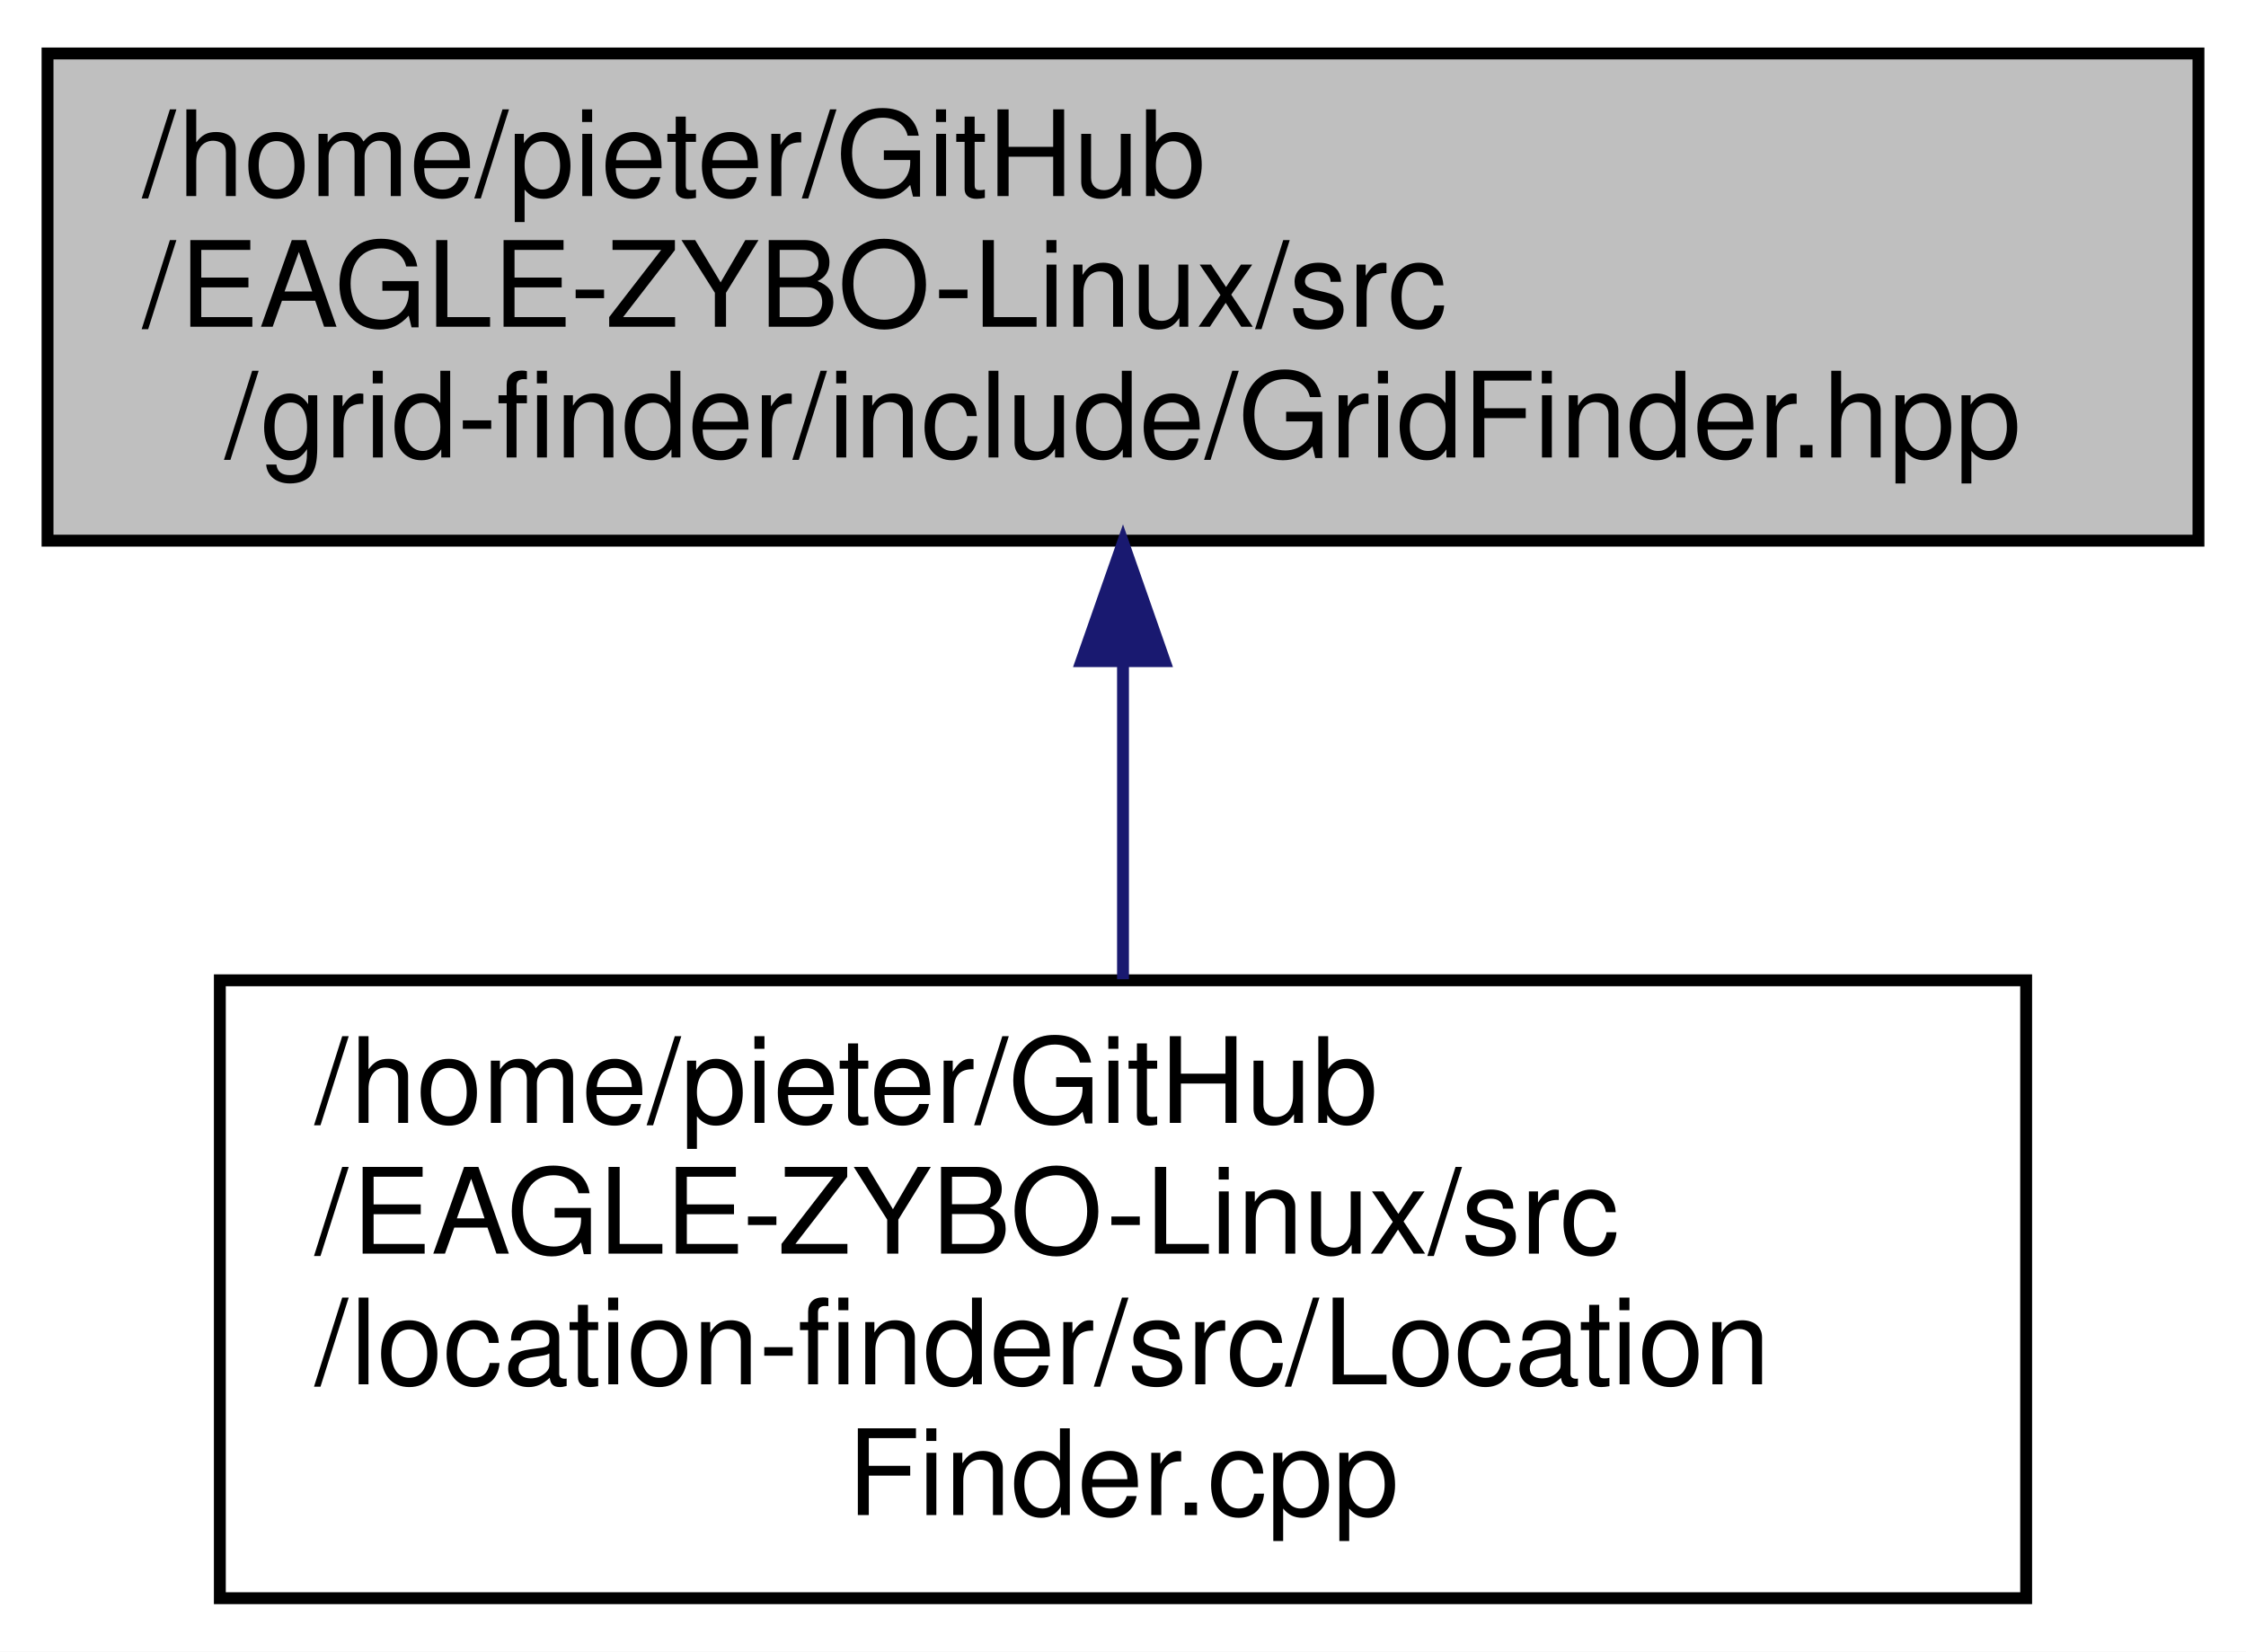
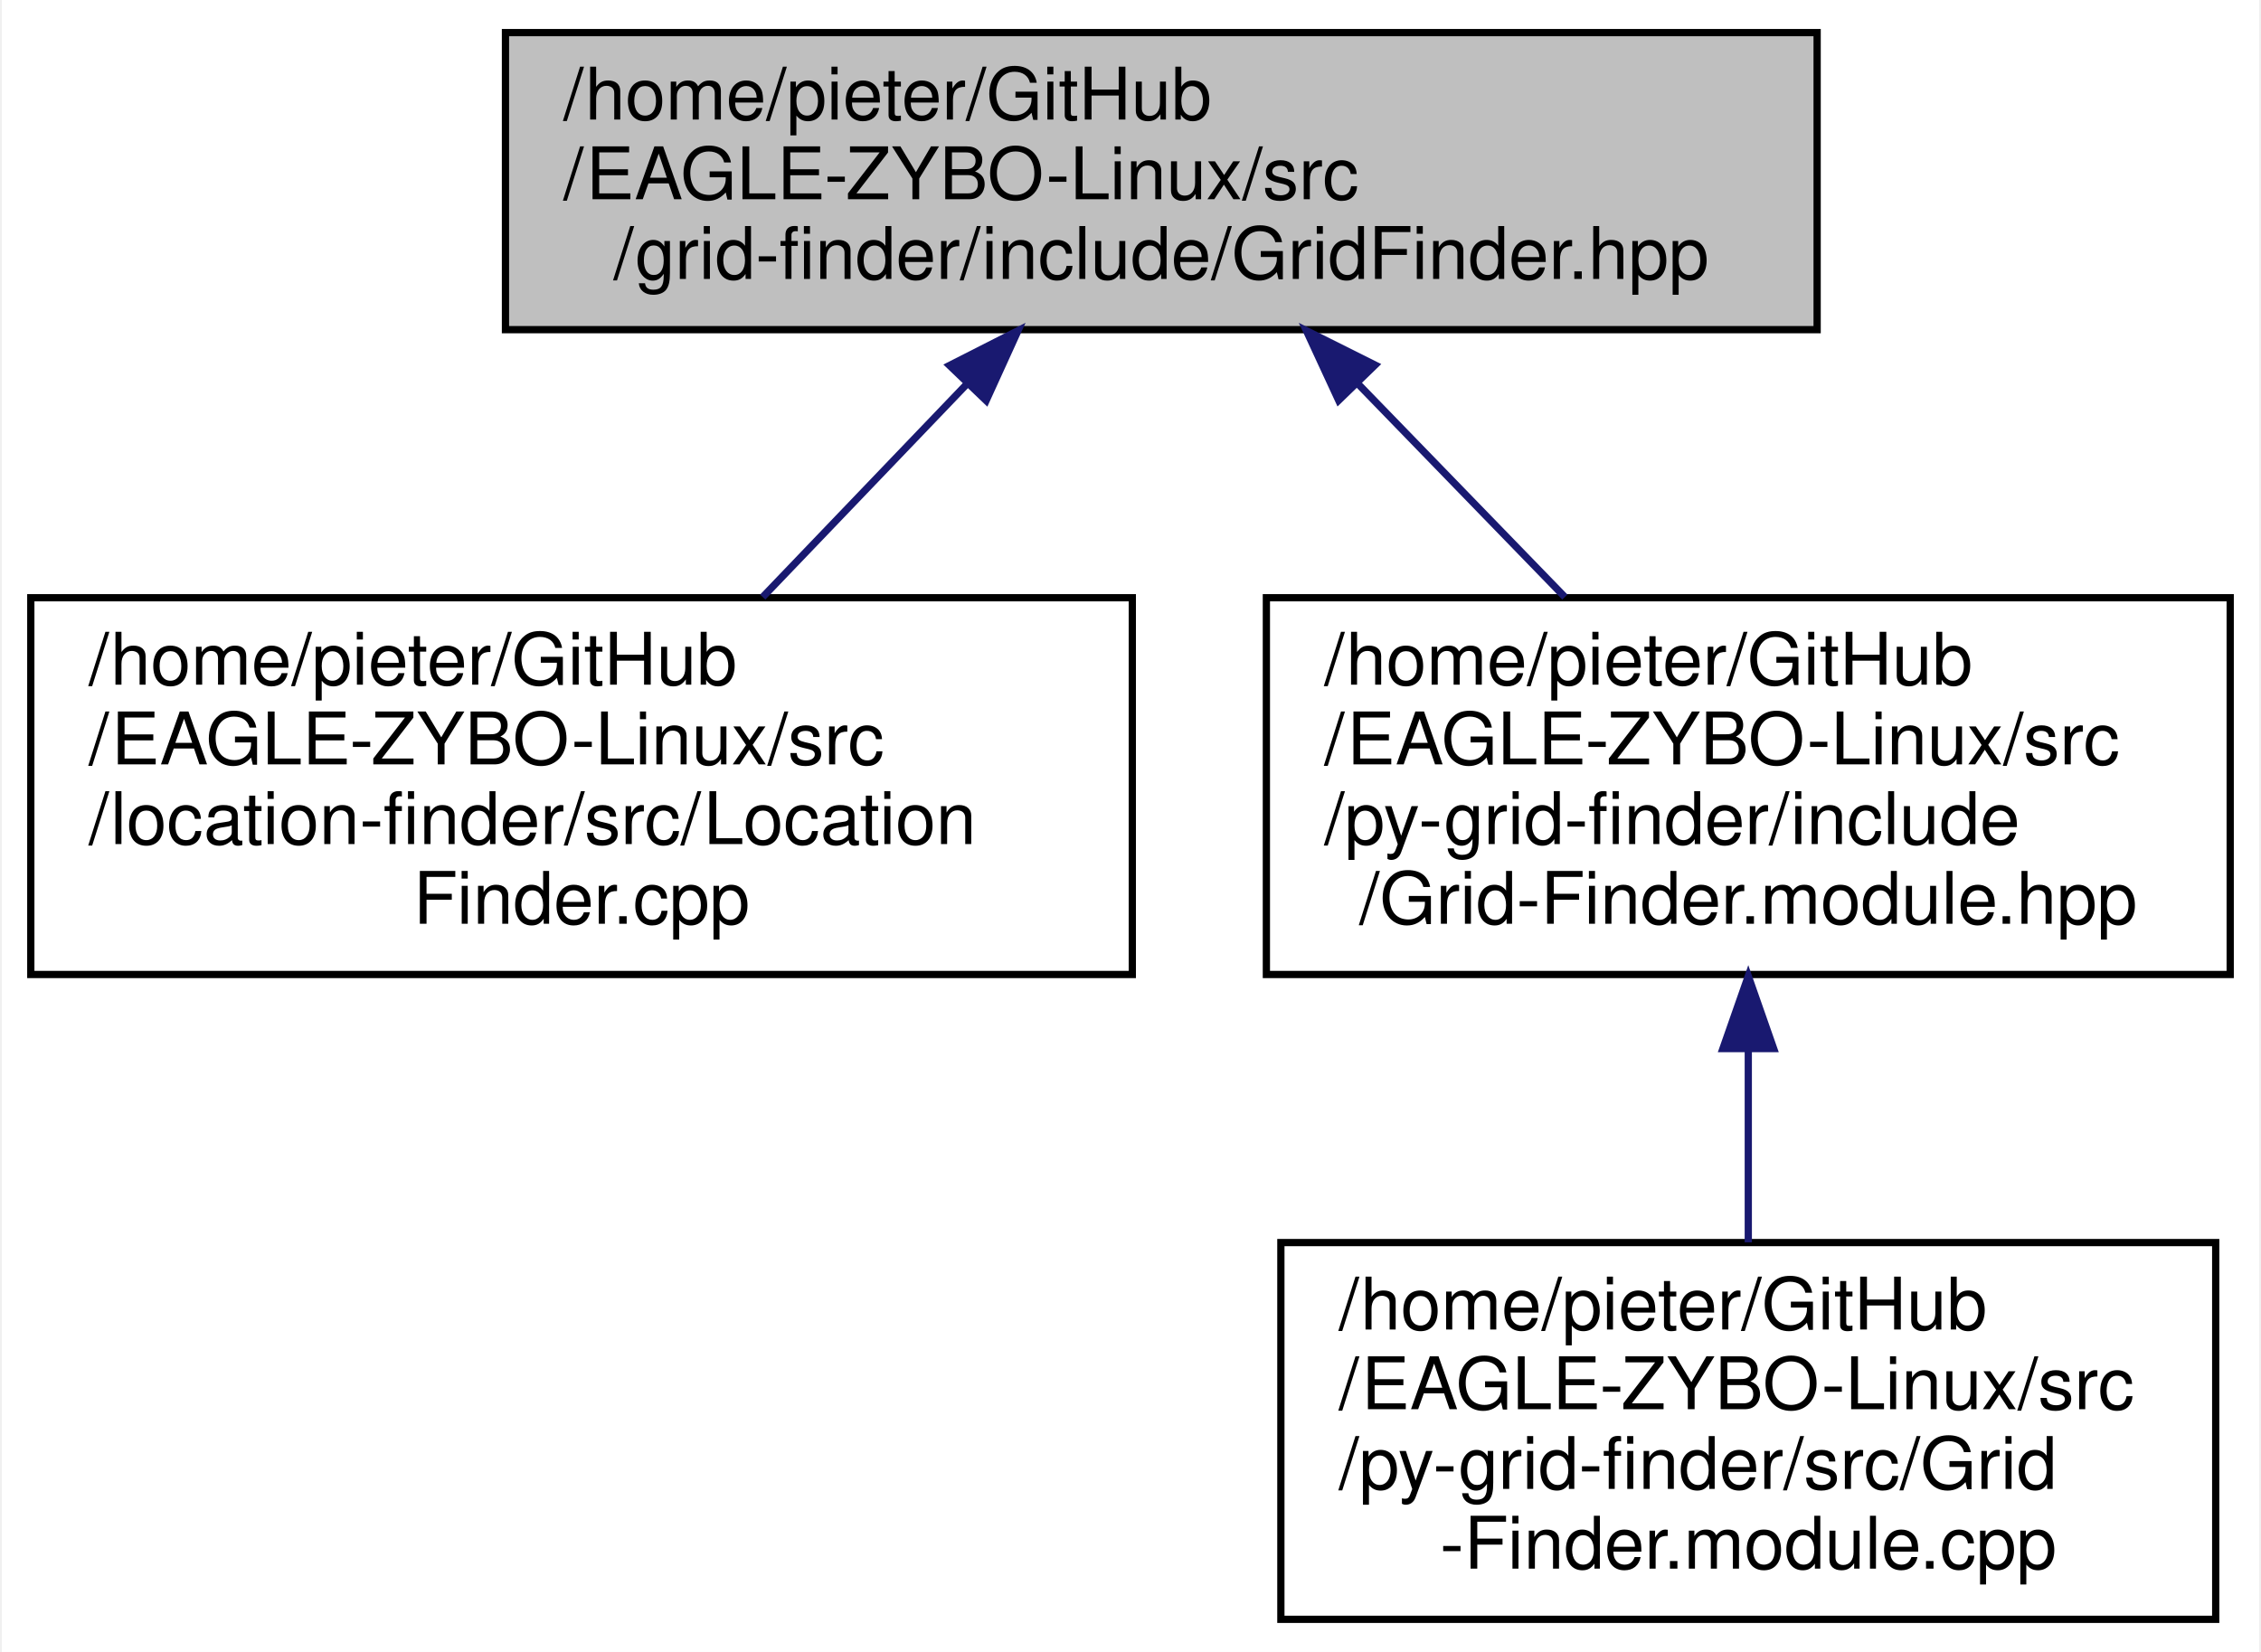
- <svg xmlns="http://www.w3.org/2000/svg" xmlns:xlink="http://www.w3.org/1999/xlink" width="189pt" height="139pt" viewBox="0.00 0.00 189.00 139.00">
-   <g id="graph0" class="graph" transform="scale(1 1) rotate(0) translate(4 135)">
-     <polygon fill="#ffffff" stroke="transparent" points="-4,4 -4,-135 185,-135 185,4 -4,4" />
+ <svg xmlns="http://www.w3.org/2000/svg" xmlns:xlink="http://www.w3.org/1999/xlink" width="312pt" height="228pt" viewBox="0.00 0.00 311.50 228.00">
+   <g id="graph0" class="graph" transform="scale(1 1) rotate(0) translate(4 224)">
+     <polygon fill="#ffffff" stroke="transparent" points="-4,4 -4,-224 307.5,-224 307.5,4 -4,4" />
    <g id="node1" class="node">
      <g id="a_node1">
        <a xlink:title=" ">
-           <polygon fill="#bfbfbf" stroke="#000000" points="0,-89.5 0,-130.5 181,-130.5 181,-89.5 0,-89.5" />
-           <text text-anchor="start" x="8" y="-118.5" font-family="Helvetica,sans-Serif" font-size="10.00" fill="#000000">/home/pieter/GitHub</text>
-           <text text-anchor="start" x="8" y="-107.5" font-family="Helvetica,sans-Serif" font-size="10.00" fill="#000000">/EAGLE-ZYBO-Linux/src</text>
-           <text text-anchor="middle" x="90.5" y="-96.5" font-family="Helvetica,sans-Serif" font-size="10.00" fill="#000000">/grid-finder/include/GridFinder.hpp</text>
+           <polygon fill="#bfbfbf" stroke="#000000" points="65.5,-178.5 65.5,-219.5 246.5,-219.5 246.5,-178.5 65.5,-178.5" />
+           <text text-anchor="start" x="73.5" y="-207.5" font-family="Helvetica,sans-Serif" font-size="10.00" fill="#000000">/home/pieter/GitHub</text>
+           <text text-anchor="start" x="73.5" y="-196.5" font-family="Helvetica,sans-Serif" font-size="10.00" fill="#000000">/EAGLE-ZYBO-Linux/src</text>
+           <text text-anchor="middle" x="156" y="-185.5" font-family="Helvetica,sans-Serif" font-size="10.00" fill="#000000">/grid-finder/include/GridFinder.hpp</text>
        </a>
      </g>
    </g>
    <g id="node2" class="node">
      <g id="a_node2">
        <a xlink:href="LocationFinder_8cpp.html" target="_top" xlink:title=" ">
-           <polygon fill="#ffffff" stroke="#000000" points="14.5,-.5 14.5,-52.5 166.5,-52.5 166.5,-.5 14.5,-.5" />
-           <text text-anchor="start" x="22.5" y="-40.5" font-family="Helvetica,sans-Serif" font-size="10.00" fill="#000000">/home/pieter/GitHub</text>
-           <text text-anchor="start" x="22.5" y="-29.5" font-family="Helvetica,sans-Serif" font-size="10.00" fill="#000000">/EAGLE-ZYBO-Linux/src</text>
-           <text text-anchor="start" x="22.5" y="-18.5" font-family="Helvetica,sans-Serif" font-size="10.00" fill="#000000">/location-finder/src/Location</text>
-           <text text-anchor="middle" x="90.5" y="-7.5" font-family="Helvetica,sans-Serif" font-size="10.00" fill="#000000">Finder.cpp</text>
+           <polygon fill="#ffffff" stroke="#000000" points="0,-89.5 0,-141.5 152,-141.5 152,-89.5 0,-89.5" />
+           <text text-anchor="start" x="8" y="-129.5" font-family="Helvetica,sans-Serif" font-size="10.00" fill="#000000">/home/pieter/GitHub</text>
+           <text text-anchor="start" x="8" y="-118.5" font-family="Helvetica,sans-Serif" font-size="10.00" fill="#000000">/EAGLE-ZYBO-Linux/src</text>
+           <text text-anchor="start" x="8" y="-107.5" font-family="Helvetica,sans-Serif" font-size="10.00" fill="#000000">/location-finder/src/Location</text>
+           <text text-anchor="middle" x="76" y="-96.5" font-family="Helvetica,sans-Serif" font-size="10.00" fill="#000000">Finder.cpp</text>
        </a>
      </g>
    </g>
    <g id="edge1" class="edge">
-       <path fill="none" stroke="#191970" d="M90.5,-79.162C90.5,-70.43 90.5,-61.014 90.5,-52.593" />
-       <polygon fill="#191970" stroke="#191970" points="87,-79.359 90.5,-89.359 94,-79.36 87,-79.359" />
+       <path fill="none" stroke="#191970" d="M129.186,-171.013C120.083,-161.512 109.954,-150.94 100.999,-141.593" />
+       <polygon fill="#191970" stroke="#191970" points="126.779,-173.56 136.225,-178.359 131.834,-168.717 126.779,-173.56" />
+     </g>
+     <g id="node3" class="node">
+       <g id="a_node3">
+         <a xlink:href="Grid-Finder_8module_8hpp.html" target="_top" xlink:title=" ">
+           <polygon fill="#ffffff" stroke="#000000" points="170.5,-89.5 170.5,-141.5 303.5,-141.5 303.5,-89.5 170.5,-89.5" />
+           <text text-anchor="start" x="178.5" y="-129.5" font-family="Helvetica,sans-Serif" font-size="10.00" fill="#000000">/home/pieter/GitHub</text>
+           <text text-anchor="start" x="178.5" y="-118.5" font-family="Helvetica,sans-Serif" font-size="10.00" fill="#000000">/EAGLE-ZYBO-Linux/src</text>
+           <text text-anchor="start" x="178.5" y="-107.5" font-family="Helvetica,sans-Serif" font-size="10.00" fill="#000000">/py-grid-finder/include</text>
+           <text text-anchor="middle" x="237" y="-96.5" font-family="Helvetica,sans-Serif" font-size="10.00" fill="#000000">/Grid-Finder.module.hpp</text>
+         </a>
+       </g>
+     </g>
+     <g id="edge2" class="edge">
+       <path fill="none" stroke="#191970" d="M183.149,-171.013C192.366,-161.512 202.621,-150.94 211.689,-141.593" />
+       <polygon fill="#191970" stroke="#191970" points="180.473,-168.745 176.023,-178.359 185.498,-173.619 180.473,-168.745" />
+     </g>
+     <g id="node4" class="node">
+       <g id="a_node4">
+         <a xlink:href="Grid-Finder_8module_8cpp.html" target="_top" xlink:title=" ">
+           <polygon fill="#ffffff" stroke="#000000" points="172.5,-.5 172.5,-52.5 301.5,-52.5 301.5,-.5 172.5,-.5" />
+           <text text-anchor="start" x="180.5" y="-40.5" font-family="Helvetica,sans-Serif" font-size="10.00" fill="#000000">/home/pieter/GitHub</text>
+           <text text-anchor="start" x="180.5" y="-29.5" font-family="Helvetica,sans-Serif" font-size="10.00" fill="#000000">/EAGLE-ZYBO-Linux/src</text>
+           <text text-anchor="start" x="180.5" y="-18.5" font-family="Helvetica,sans-Serif" font-size="10.00" fill="#000000">/py-grid-finder/src/Grid</text>
+           <text text-anchor="middle" x="237" y="-7.5" font-family="Helvetica,sans-Serif" font-size="10.00" fill="#000000">-Finder.module.cpp</text>
+         </a>
+       </g>
+     </g>
+     <g id="edge3" class="edge">
+       <path fill="none" stroke="#191970" d="M237,-79.115C237,-70.206 237,-60.847 237,-52.534" />
+       <polygon fill="#191970" stroke="#191970" points="233.5,-79.278 237,-89.278 240.5,-79.278 233.5,-79.278" />
    </g>
  </g>
</svg>
